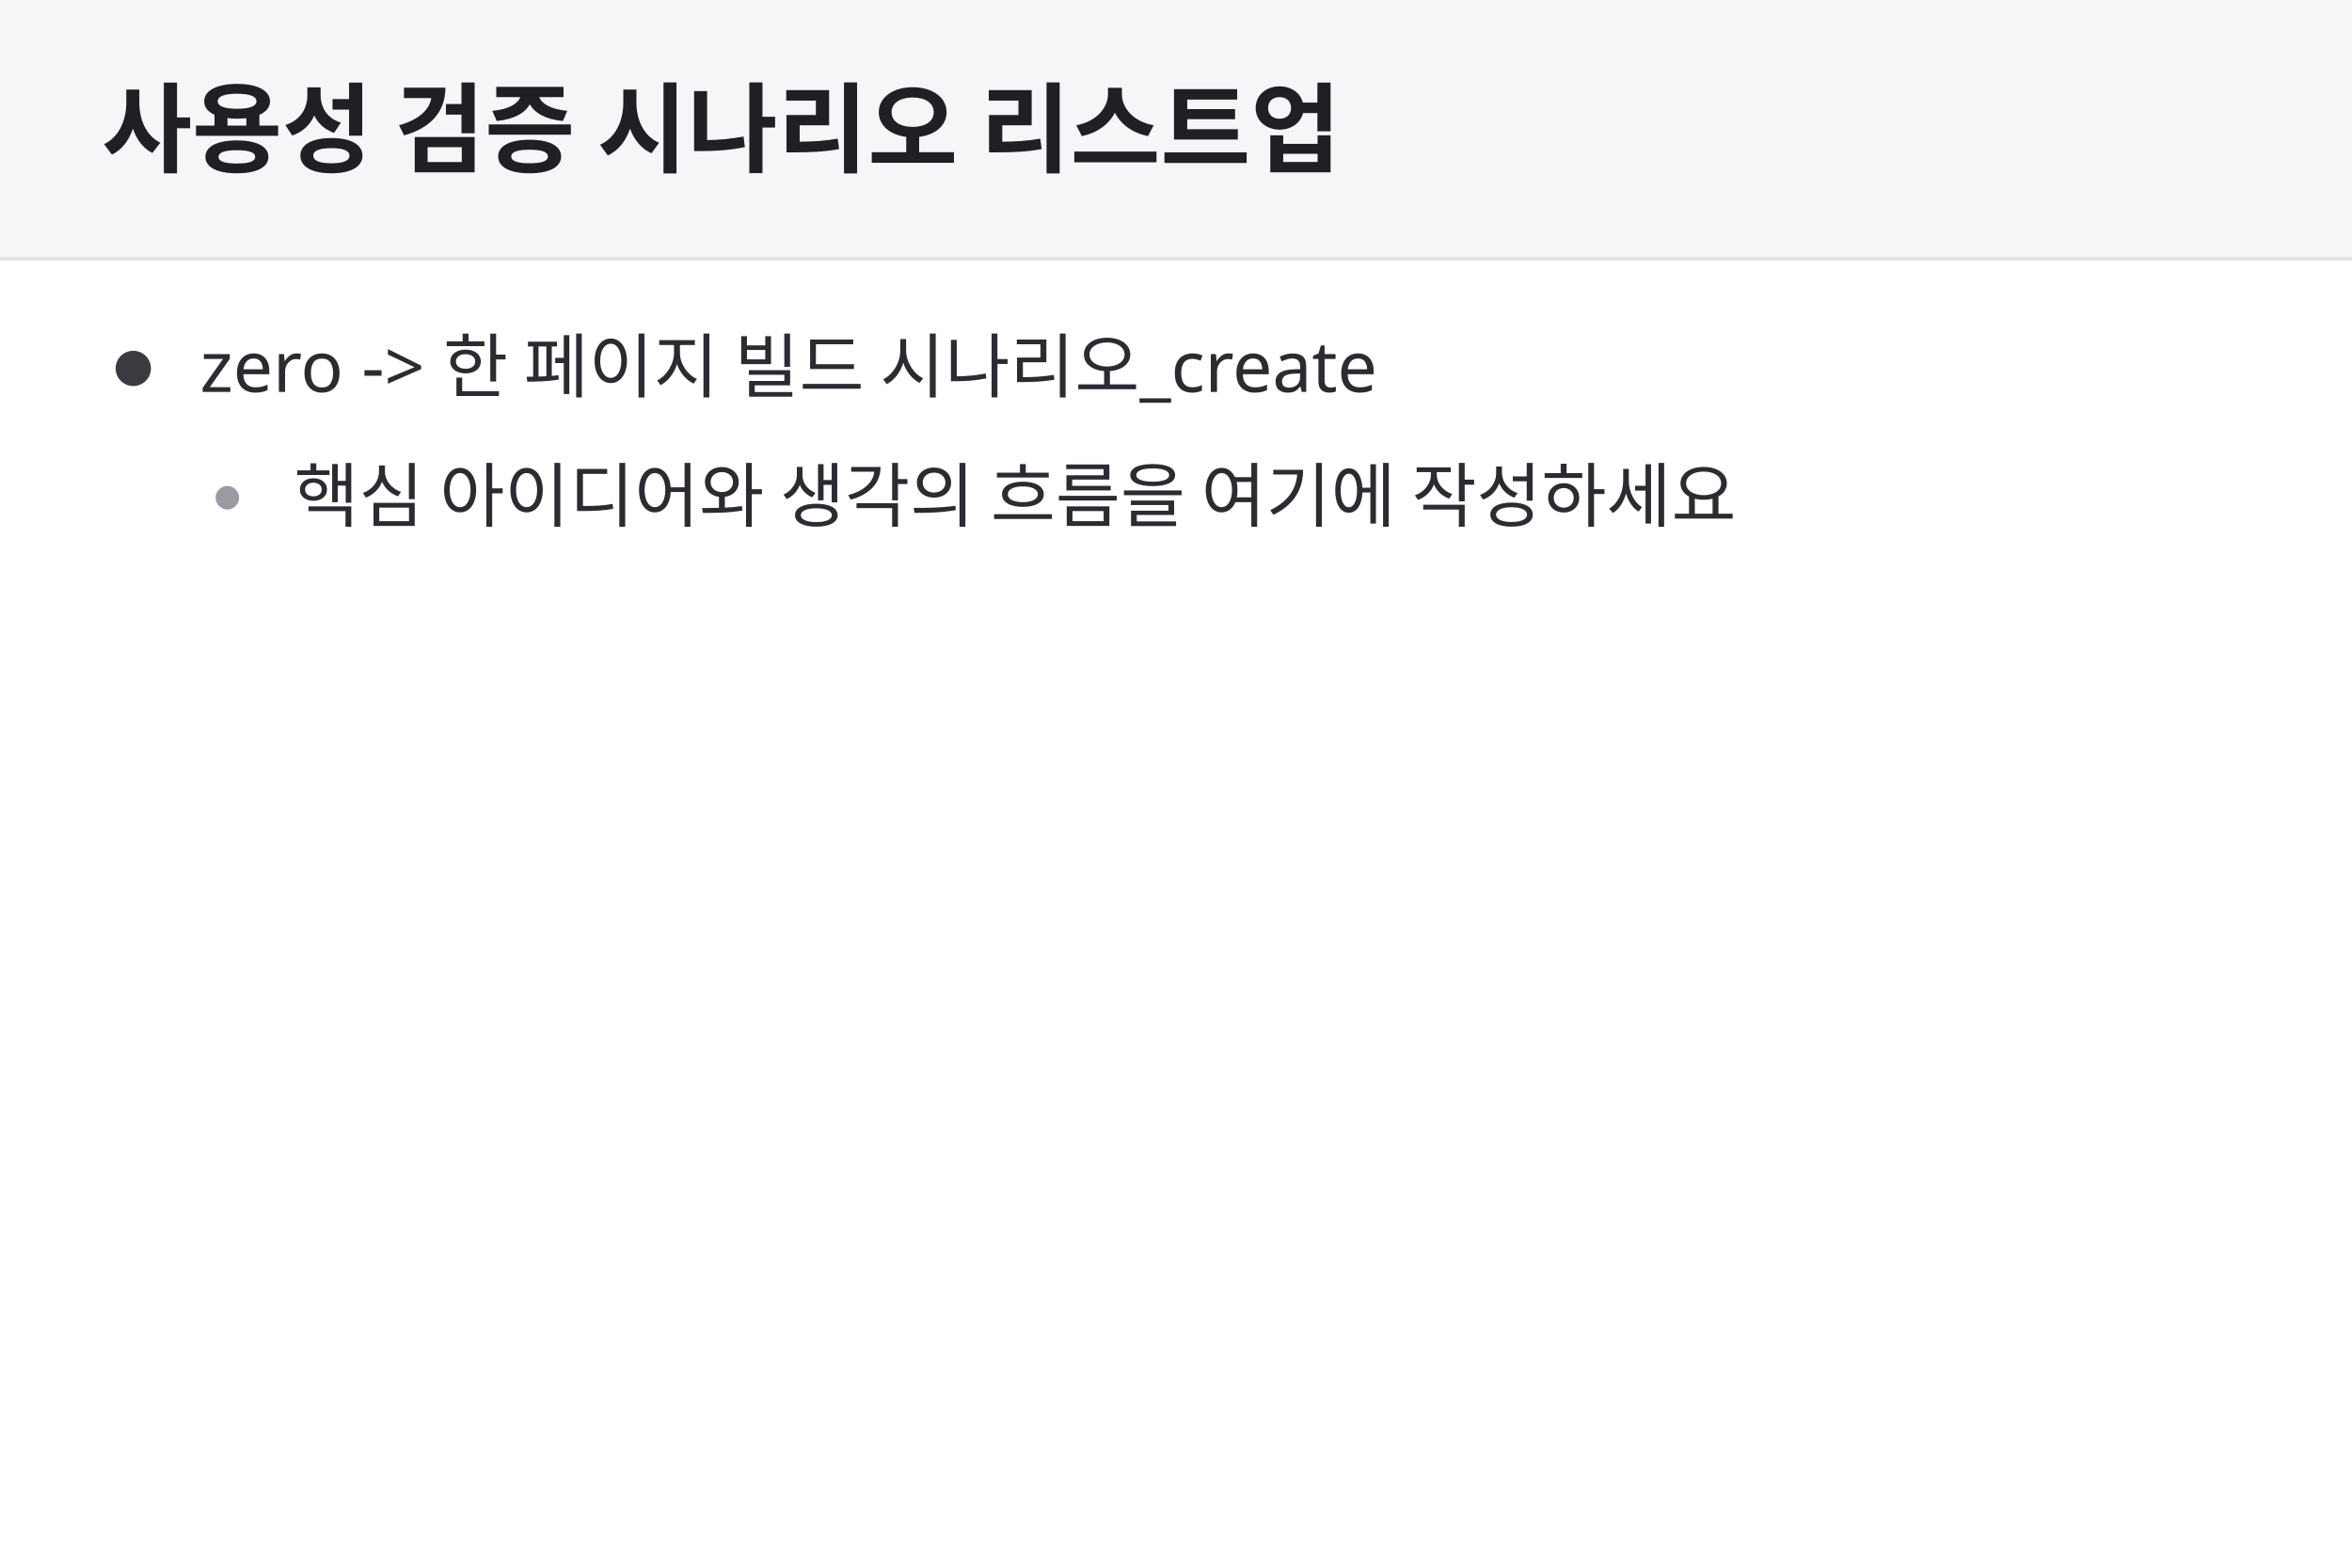
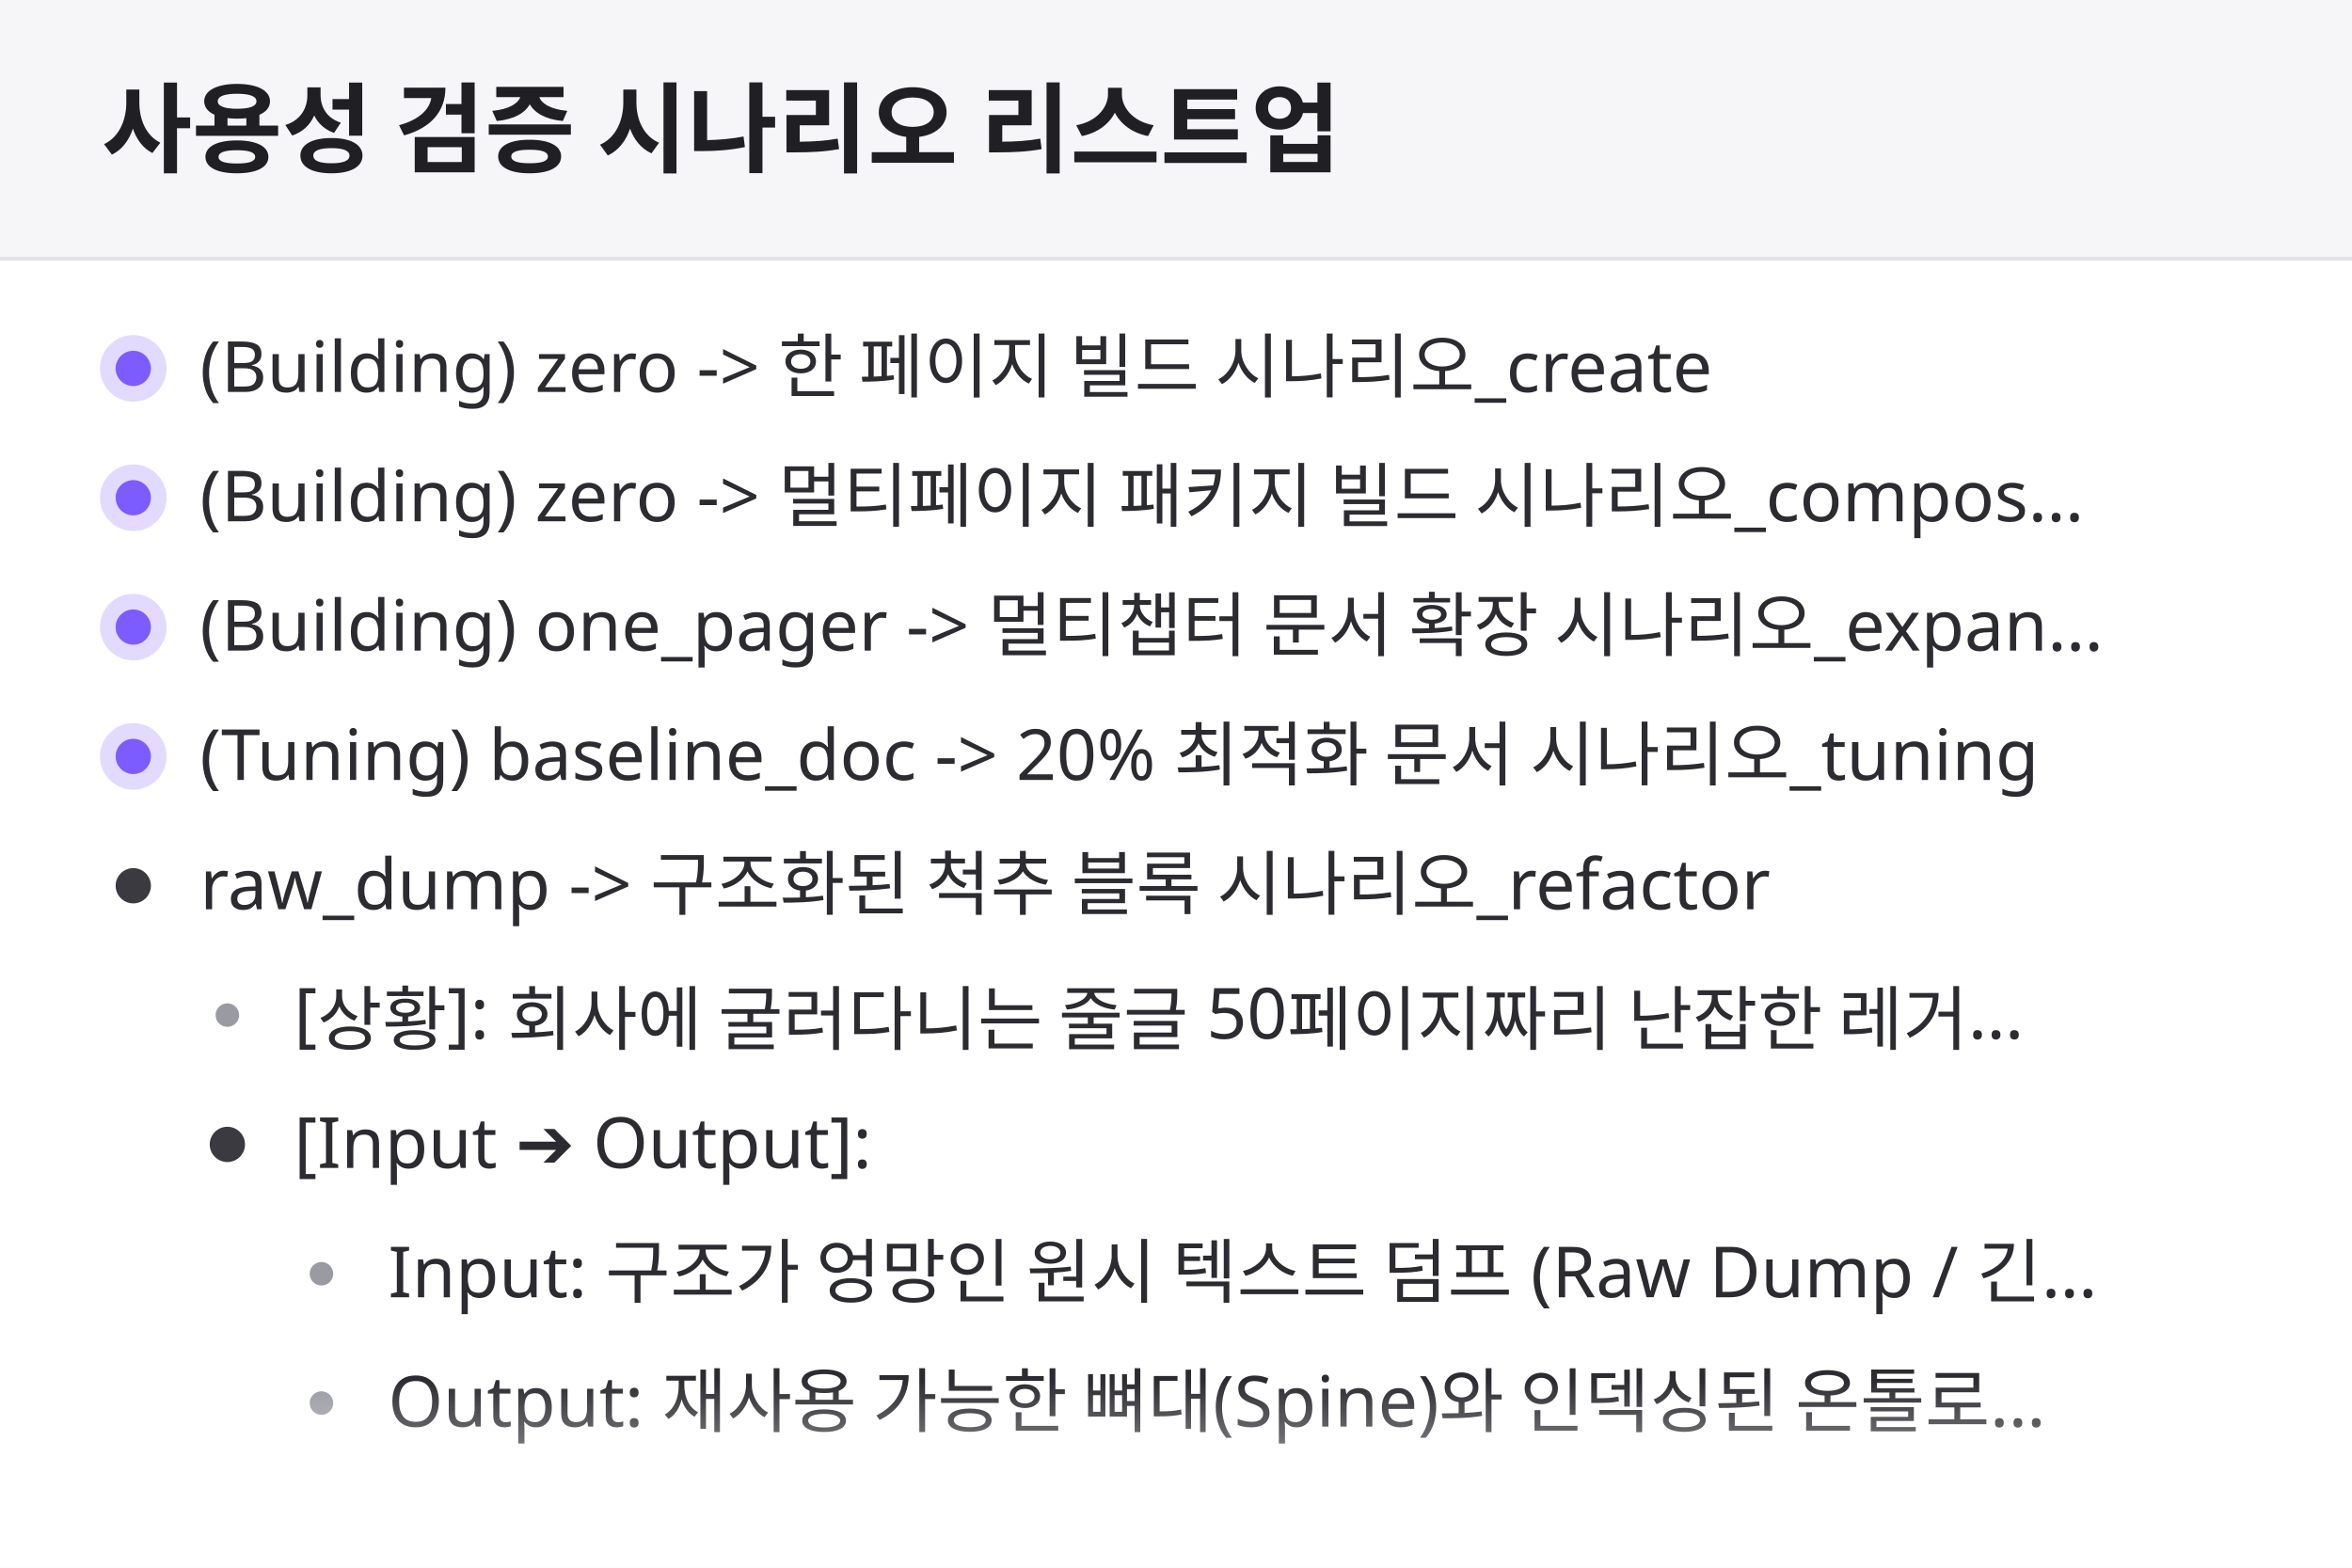
<svg xmlns="http://www.w3.org/2000/svg" viewBox="0 0 600 400" width="600" height="400">
  <defs>
    <linearGradient id="f" x1="0" y1="0" x2="0" y2="1">
      <stop offset="0" stop-color="#fff" stop-opacity="0" />
      <stop offset="1" stop-color="#fff" />
    </linearGradient>
  </defs>
  <rect width="600" height="400" fill="#ffffff" />
  <rect width="600" height="66" fill="#f6f6f8" />
  <line x1="0" y1="66" x2="600" y2="66" stroke="#e4e4e8" />
  <text x="26" y="42" font-family="'Pretendard','Noto Sans KR','Malgun Gothic','Apple SD Gothic Neo',sans-serif" font-size="25" font-weight="700" fill="#1f1f24">사용성 검증 시나리오 리스트업</text>
-   <circle cx="34" cy="94" r="4.5" fill="#3a3a40" />
-   <text x="51" y="100" font-family="'Pretendard','Noto Sans KR','Malgun Gothic','Apple SD Gothic Neo',sans-serif" font-size="18" fill="#2b2b31">zero -&gt; 한 페이지 빌드 시나리오_create</text>
-   <circle cx="58" cy="127" r="3" fill="#9a9aa3" />
-   <text x="75" y="133" font-family="'Pretendard','Noto Sans KR','Malgun Gothic','Apple SD Gothic Neo',sans-serif" font-size="18" fill="#2b2b31">핵심 아이디어와 생각의 흐름을 여기에 작성하세요</text>
+   <circle cx="34" cy="94" r="8.5" fill="#7c5cff" fill-opacity="0.22" />
+   <circle cx="34" cy="94" r="4.5" fill="#7c5cff" />
+   <text x="51" y="100" font-family="'Pretendard','Noto Sans KR','Malgun Gothic','Apple SD Gothic Neo',sans-serif" font-size="18" fill="#2b2b31">(Building) zero -&gt; 한 페이지 빌드 시나리오_create</text>
+   <circle cx="34" cy="127" r="8.5" fill="#7c5cff" fill-opacity="0.22" />
+   <circle cx="34" cy="127" r="4.5" fill="#7c5cff" />
+   <text x="51" y="133" font-family="'Pretendard','Noto Sans KR','Malgun Gothic','Apple SD Gothic Neo',sans-serif" font-size="18" fill="#2b2b31">(Building) zero -&gt; 멀티페이지 패키지 빌드 시나리오_compos…</text>
+   <circle cx="34" cy="160" r="8.5" fill="#7c5cff" fill-opacity="0.22" />
+   <circle cx="34" cy="160" r="4.5" fill="#7c5cff" />
+   <text x="51" y="166" font-family="'Pretendard','Noto Sans KR','Malgun Gothic','Apple SD Gothic Neo',sans-serif" font-size="18" fill="#2b2b31">(Building) one_pager -&gt; 멀티챕터 문서 확장 시나리오_expan…</text>
+   <circle cx="34" cy="193" r="8.5" fill="#7c5cff" fill-opacity="0.22" />
+   <circle cx="34" cy="193" r="4.5" fill="#7c5cff" />
+   <text x="51" y="199" font-family="'Pretendard','Noto Sans KR','Malgun Gothic','Apple SD Gothic Neo',sans-serif" font-size="18" fill="#2b2b31">(Tuning) baseline_doc -&gt; 20% 최적화 문서 시나리오_tuning</text>
+   <circle cx="34" cy="226" r="4.5" fill="#3a3a40" />
+   <text x="51" y="232" font-family="'Pretendard','Noto Sans KR','Malgun Gothic','Apple SD Gothic Neo',sans-serif" font-size="18" fill="#2b2b31">raw_dump -&gt; 구조화된 척추 블록 시나리오_refactor</text>
+   <circle cx="58" cy="259" r="3" fill="#9a9aa3" />
+   <text x="75" y="265" font-family="'Pretendard','Noto Sans KR','Malgun Gothic','Apple SD Gothic Neo',sans-serif" font-size="18" fill="#2b2b31">[상황]: 회사에 굴러다니는 줄글 50페이지짜리 난잡한 레거…</text>
+   <circle cx="58" cy="292" r="4.5" fill="#3a3a40" />
+   <text x="75" y="298" font-family="'Pretendard','Noto Sans KR','Malgun Gothic','Apple SD Gothic Neo',sans-serif" font-size="18" fill="#2b2b31">[Input ➔ Output]:</text>
+   <circle cx="82" cy="325" r="3" fill="#9a9aa3" />
+   <text x="99" y="331" font-family="'Pretendard','Noto Sans KR','Malgun Gothic','Apple SD Gothic Neo',sans-serif" font-size="18" fill="#2b2b31">Input: 구조가 엉망인 원시 텍스트 덤프 (Raw Dump / 긴…</text>
+   <circle cx="82" cy="358" r="3" fill="#9a9aa3" />
+   <text x="99" y="364" font-family="'Pretendard','Noto Sans KR','Malgun Gothic','Apple SD Gothic Neo',sans-serif" font-size="18" fill="#2b2b31">Output: 재사용 가능한 뼈대(Spine)와 인덱싱된 온톨로…</text>
  <rect x="0" y="352" width="600" height="48" fill="url(#f)" />
</svg>
